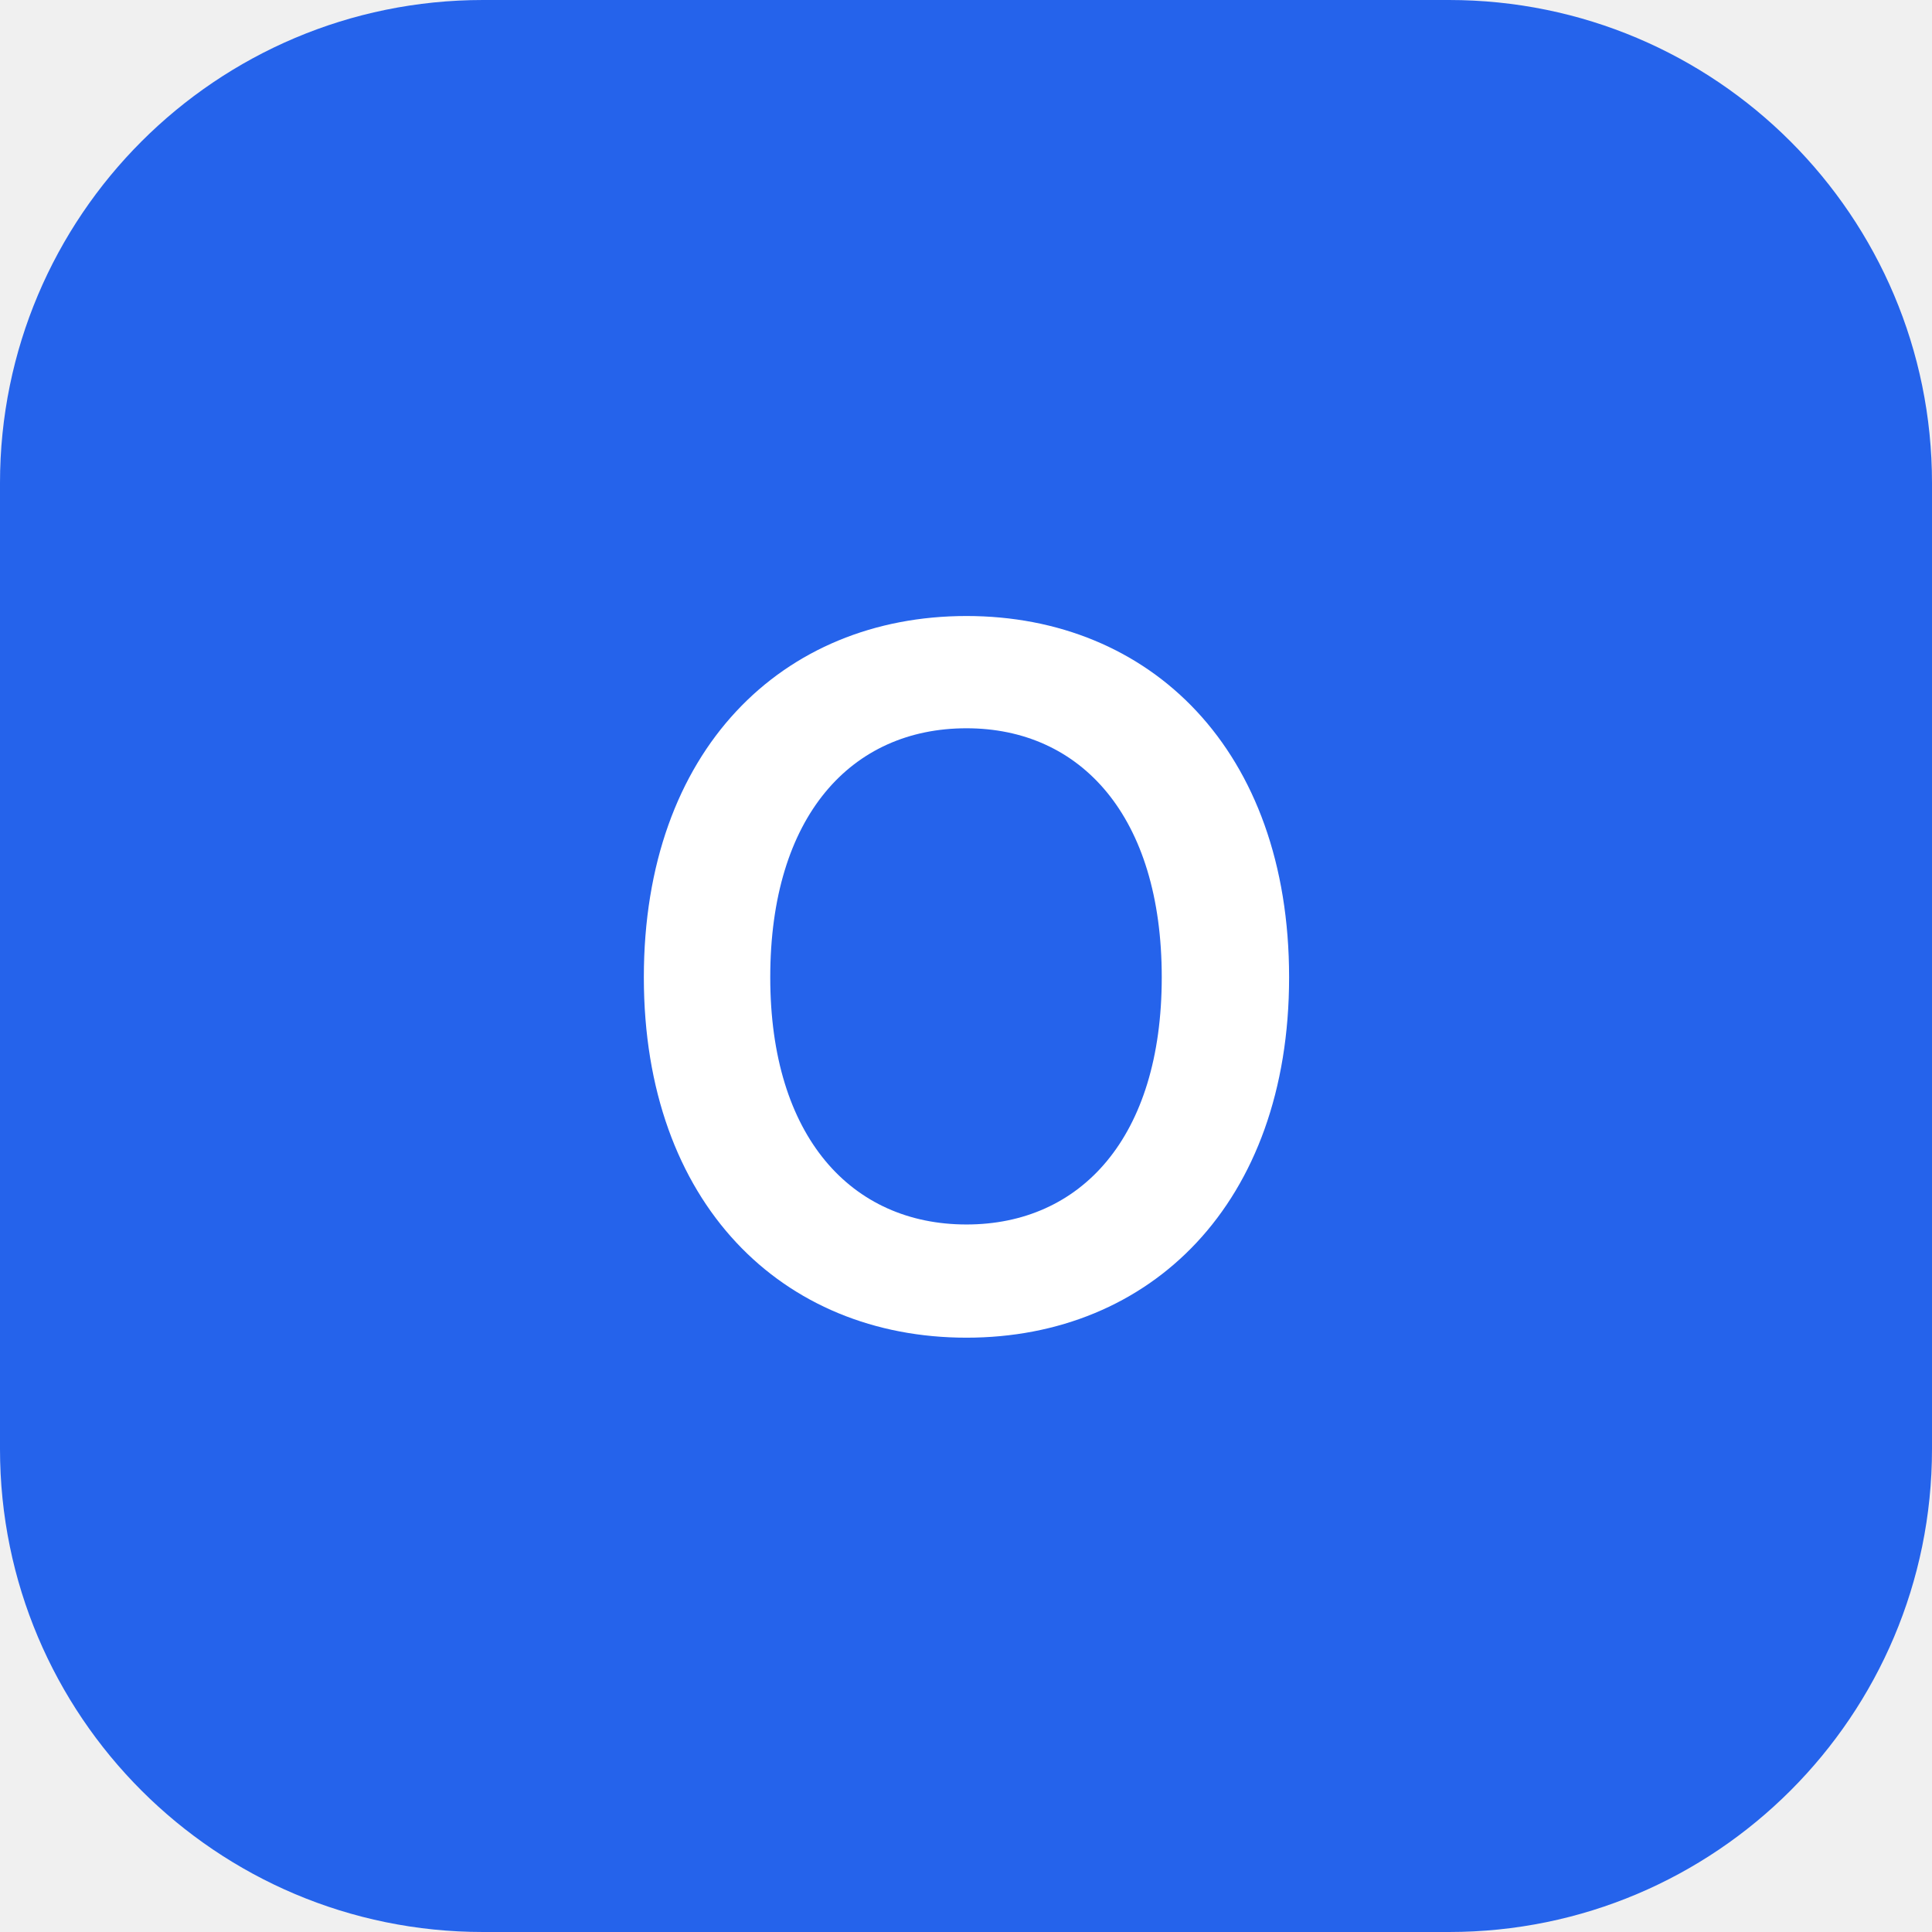
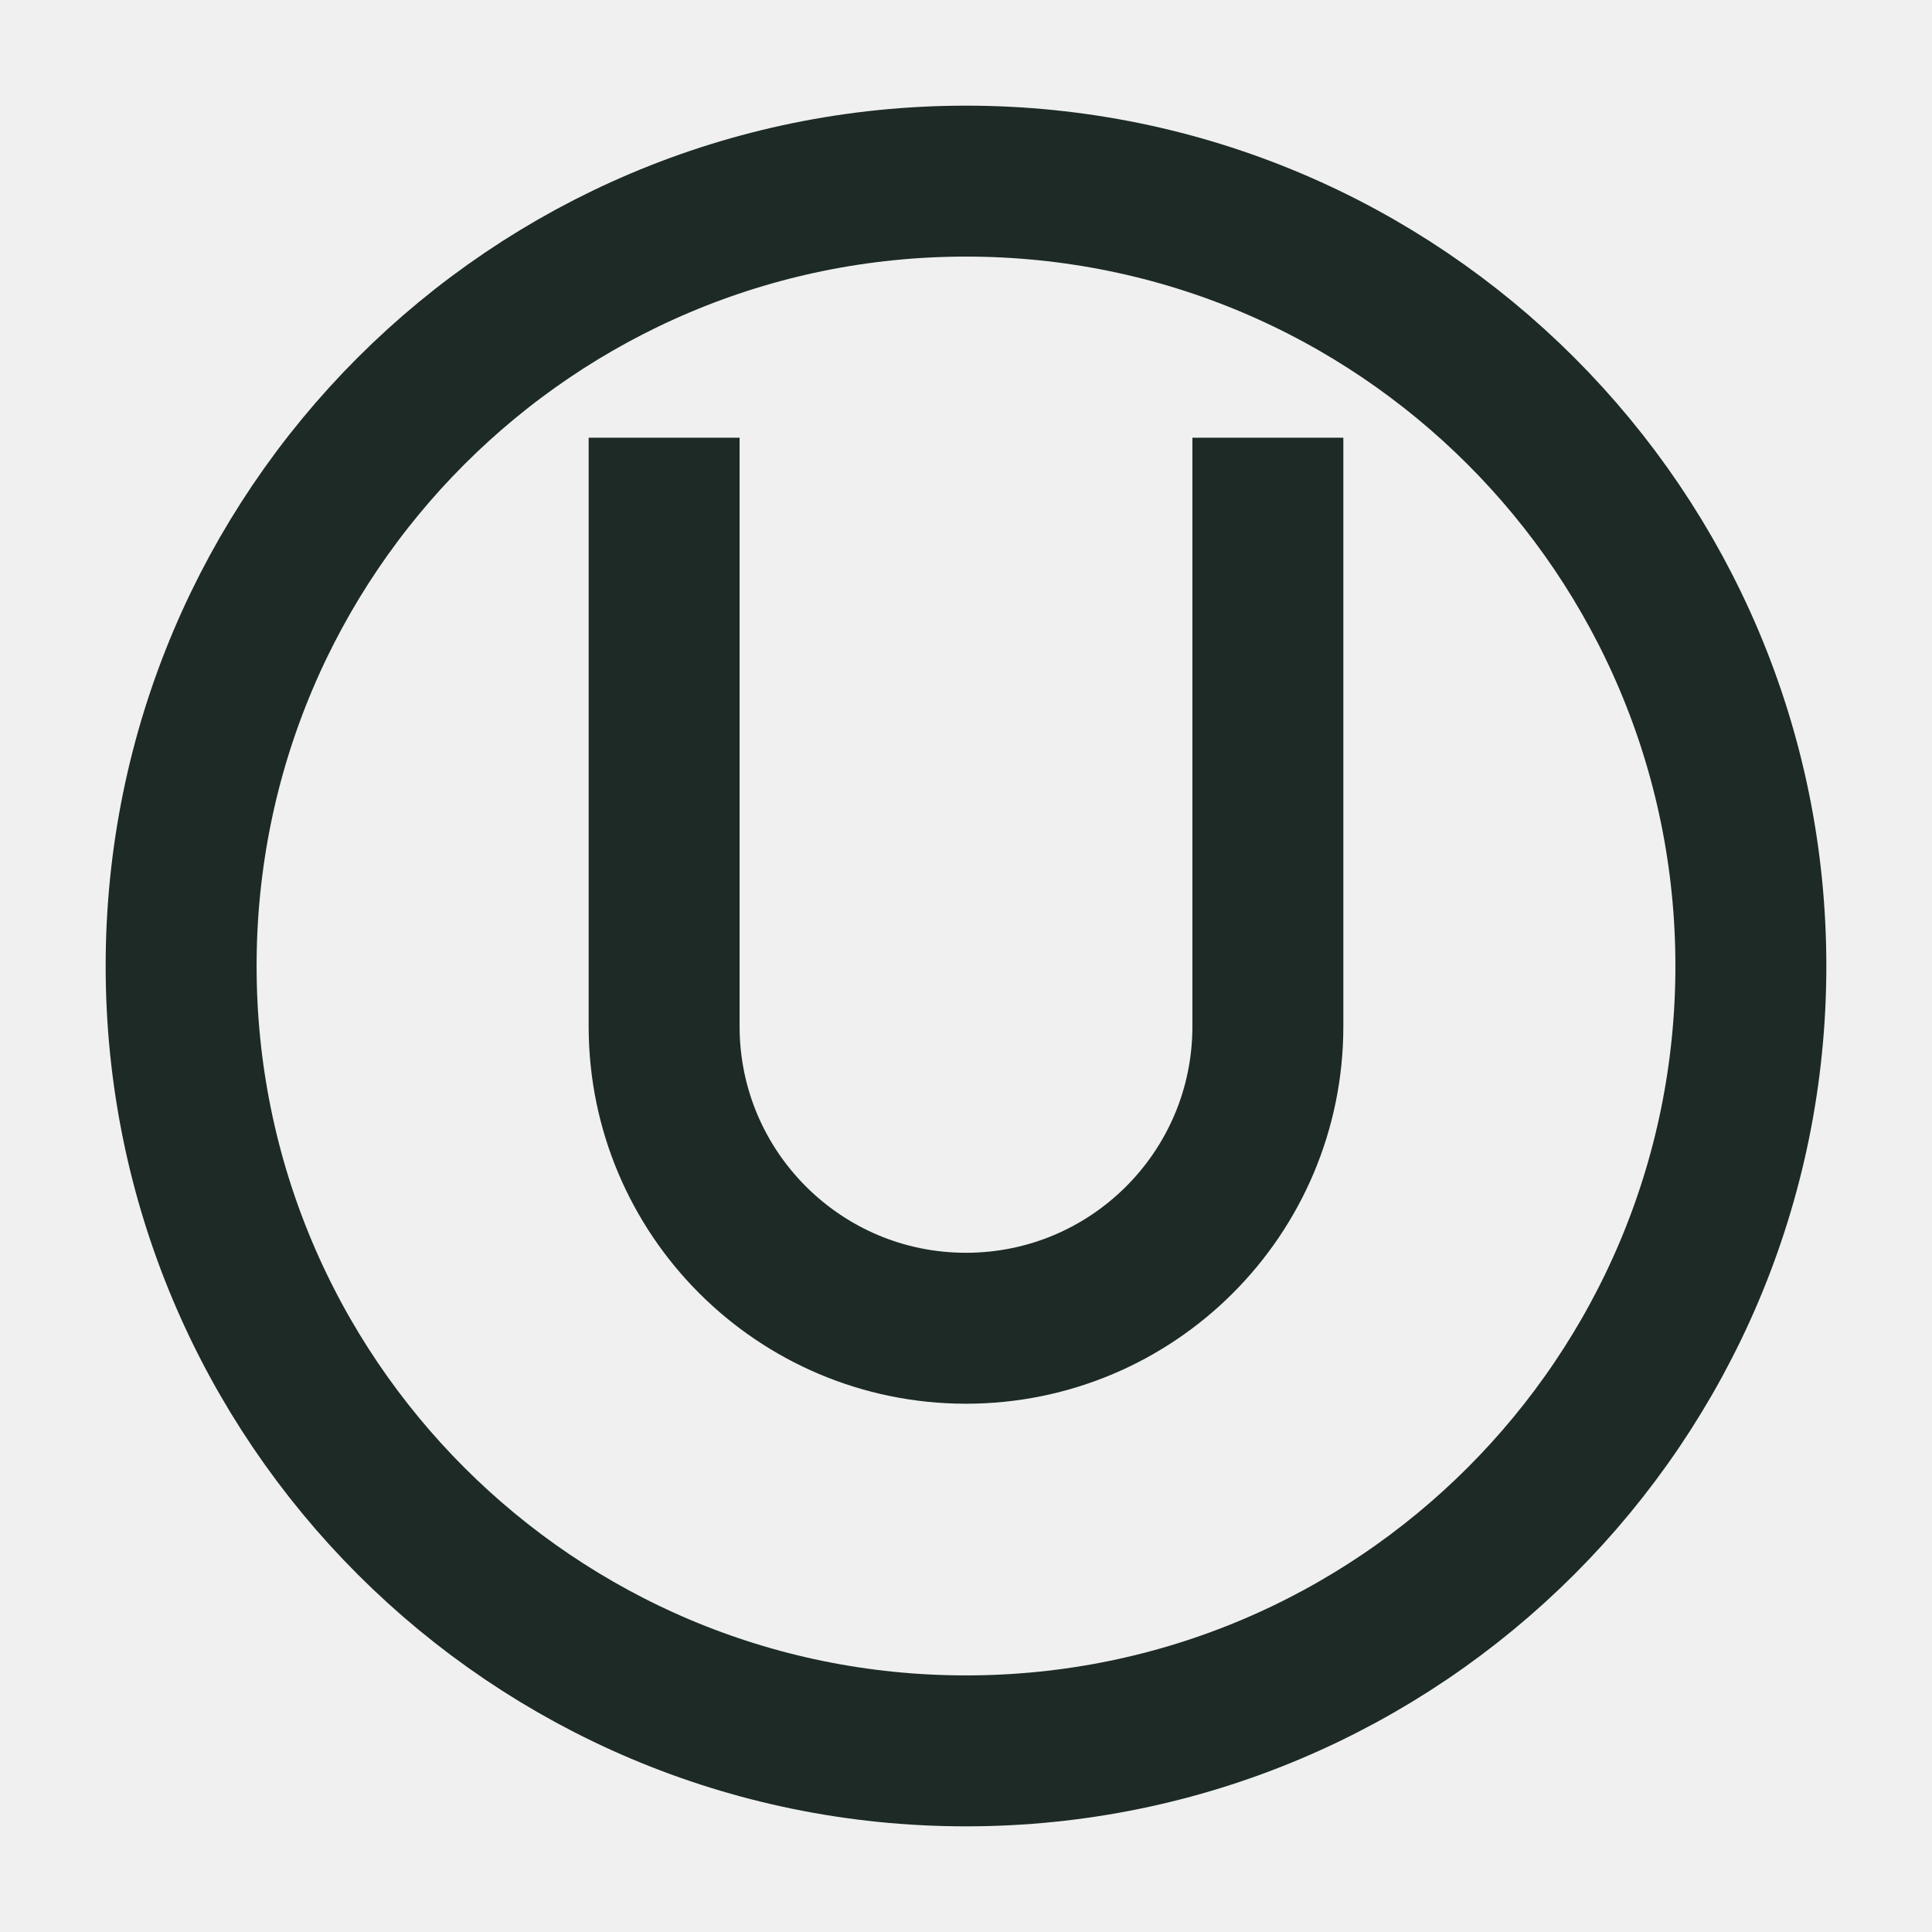
<svg xmlns="http://www.w3.org/2000/svg" viewBox="0 0 32 32" fill="none">
-   <rect width="32" height="32" rx="8" fill="#2563EB" />
-   <text x="16" y="22" font-family="Inter, Arial, sans-serif" font-size="16" font-weight="600" fill="white" text-anchor="middle">O</text>
+   <style>path,circle{stroke:#1d2a26}@media (prefers-color-scheme:dark){path,circle{stroke:#e9e5dc}}</style>
+   <circle cx="16" cy="16" r="13" stroke-width="2.5" />
+   <path d="M11 8.5V17a5 5 0 0 0 10 0V8.5" stroke-width="2.5" stroke-linecap="square" />
</svg>
